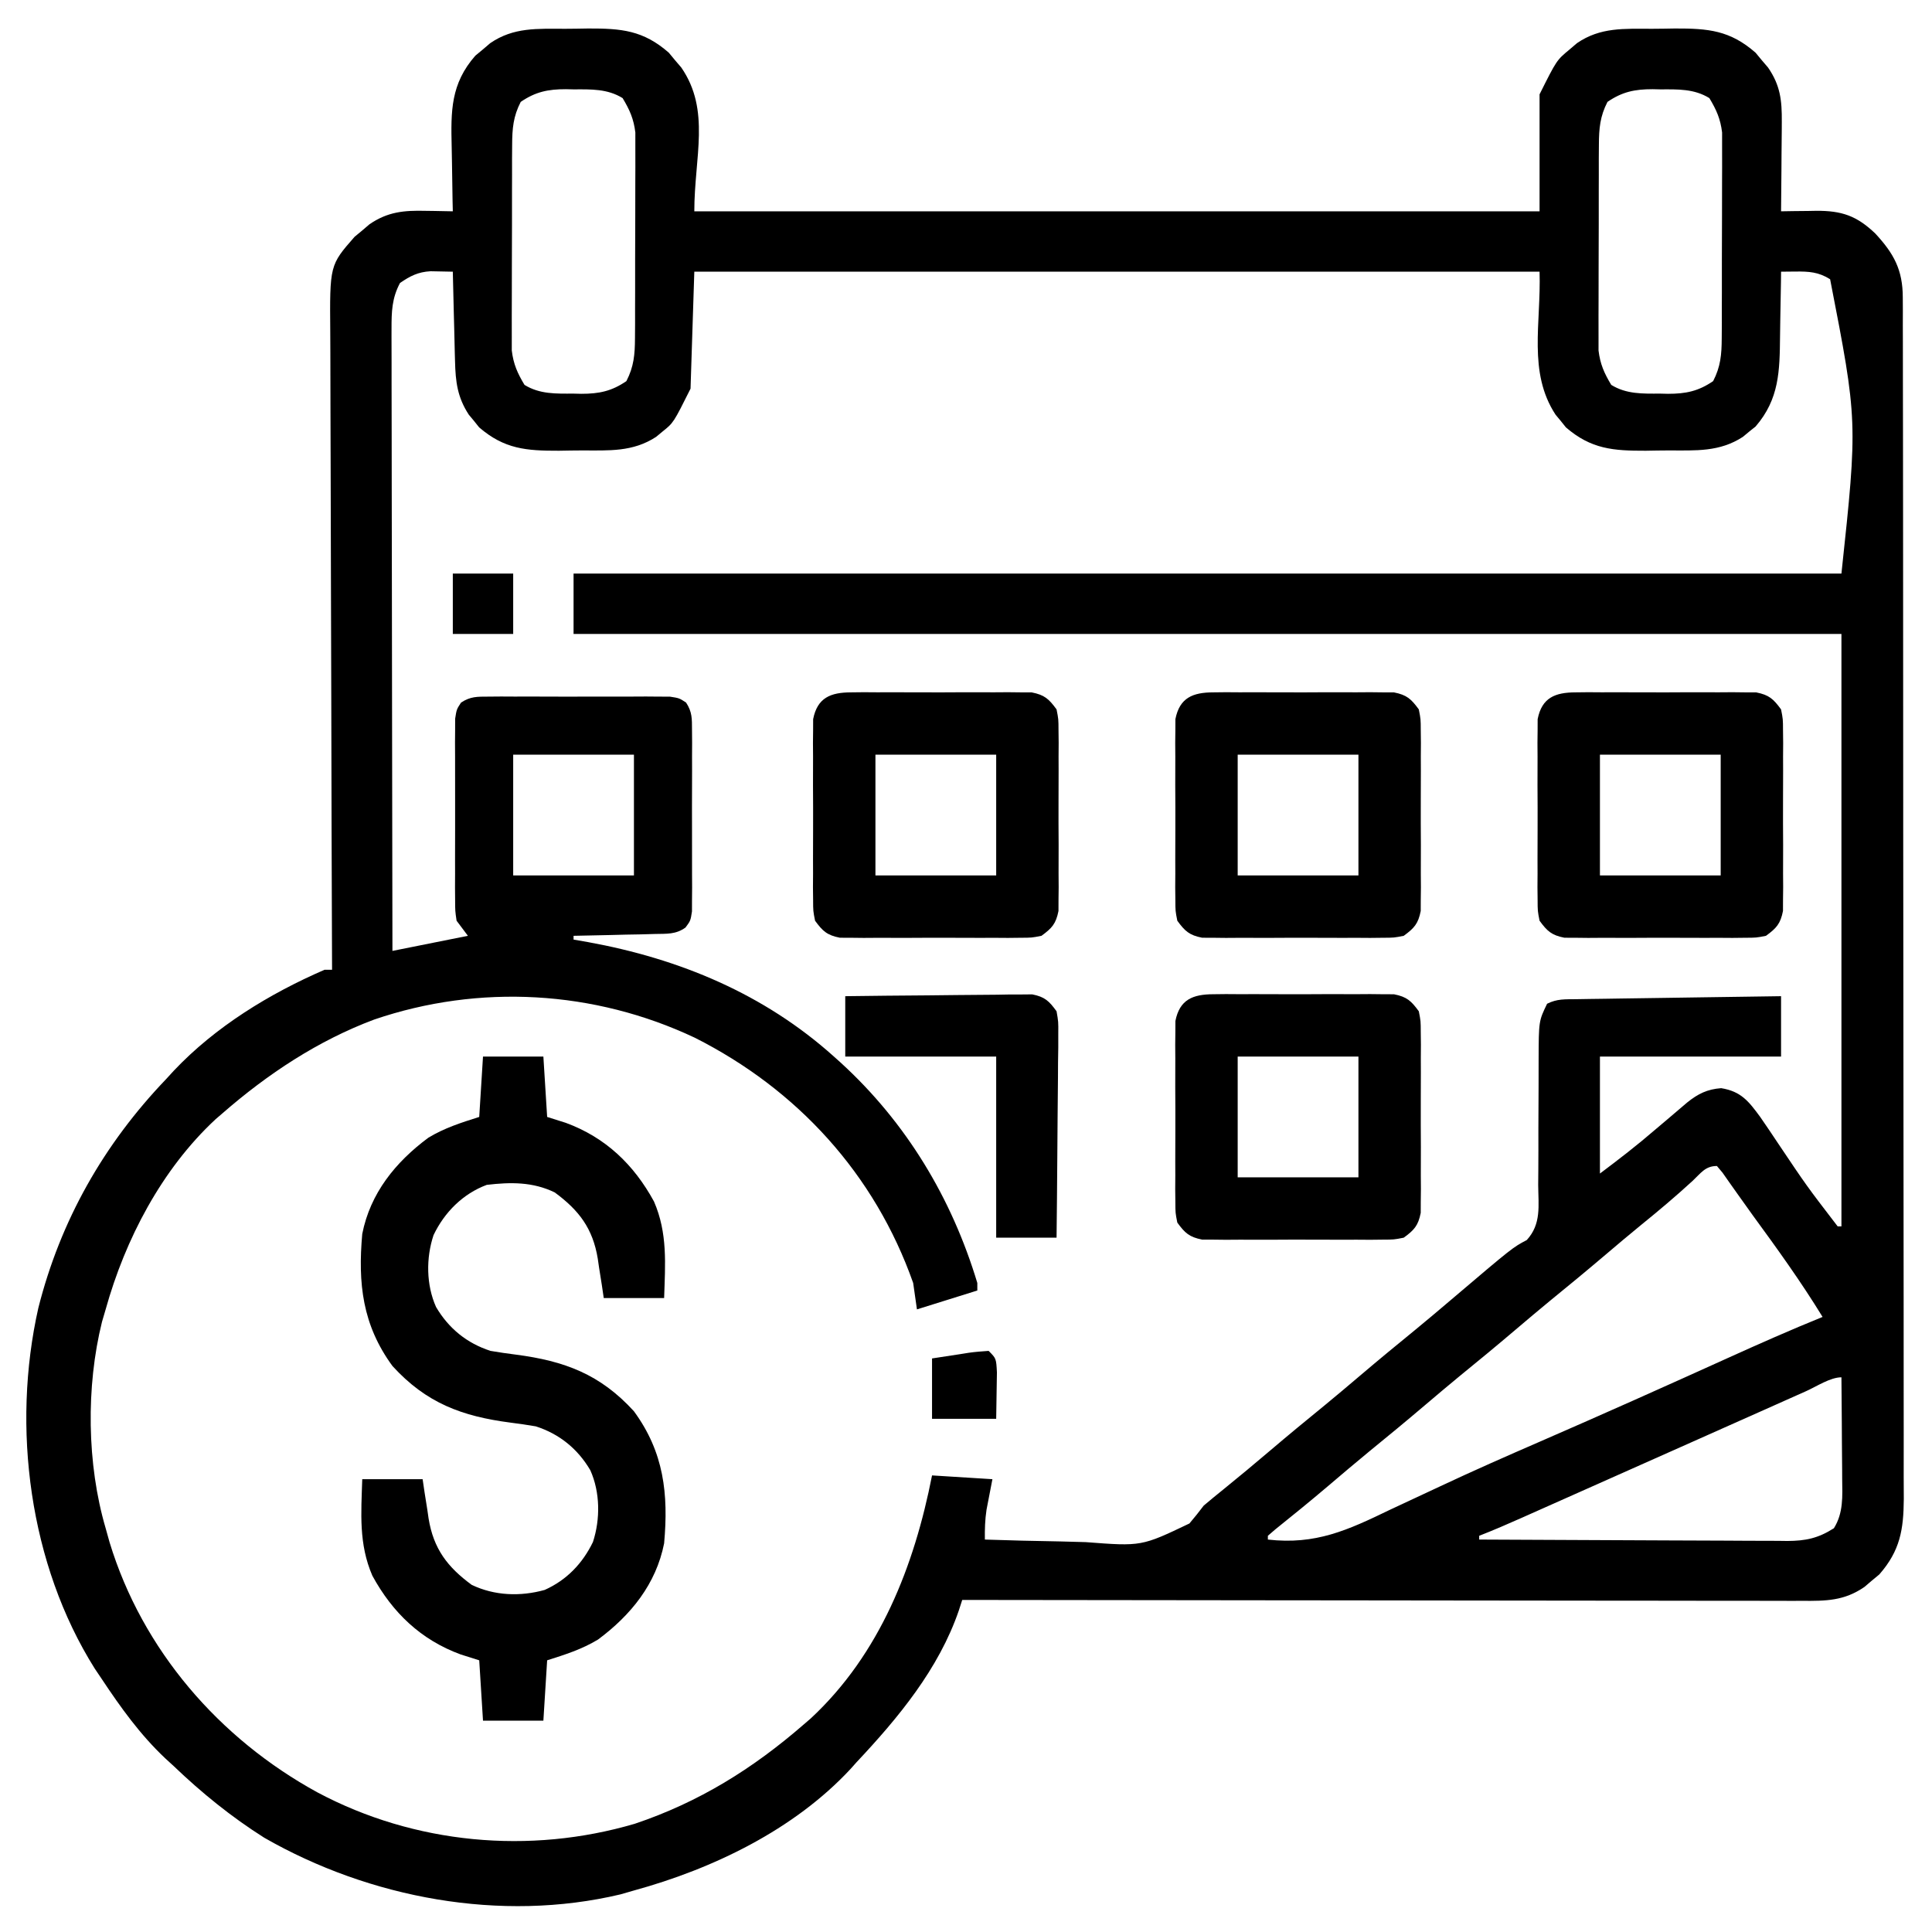
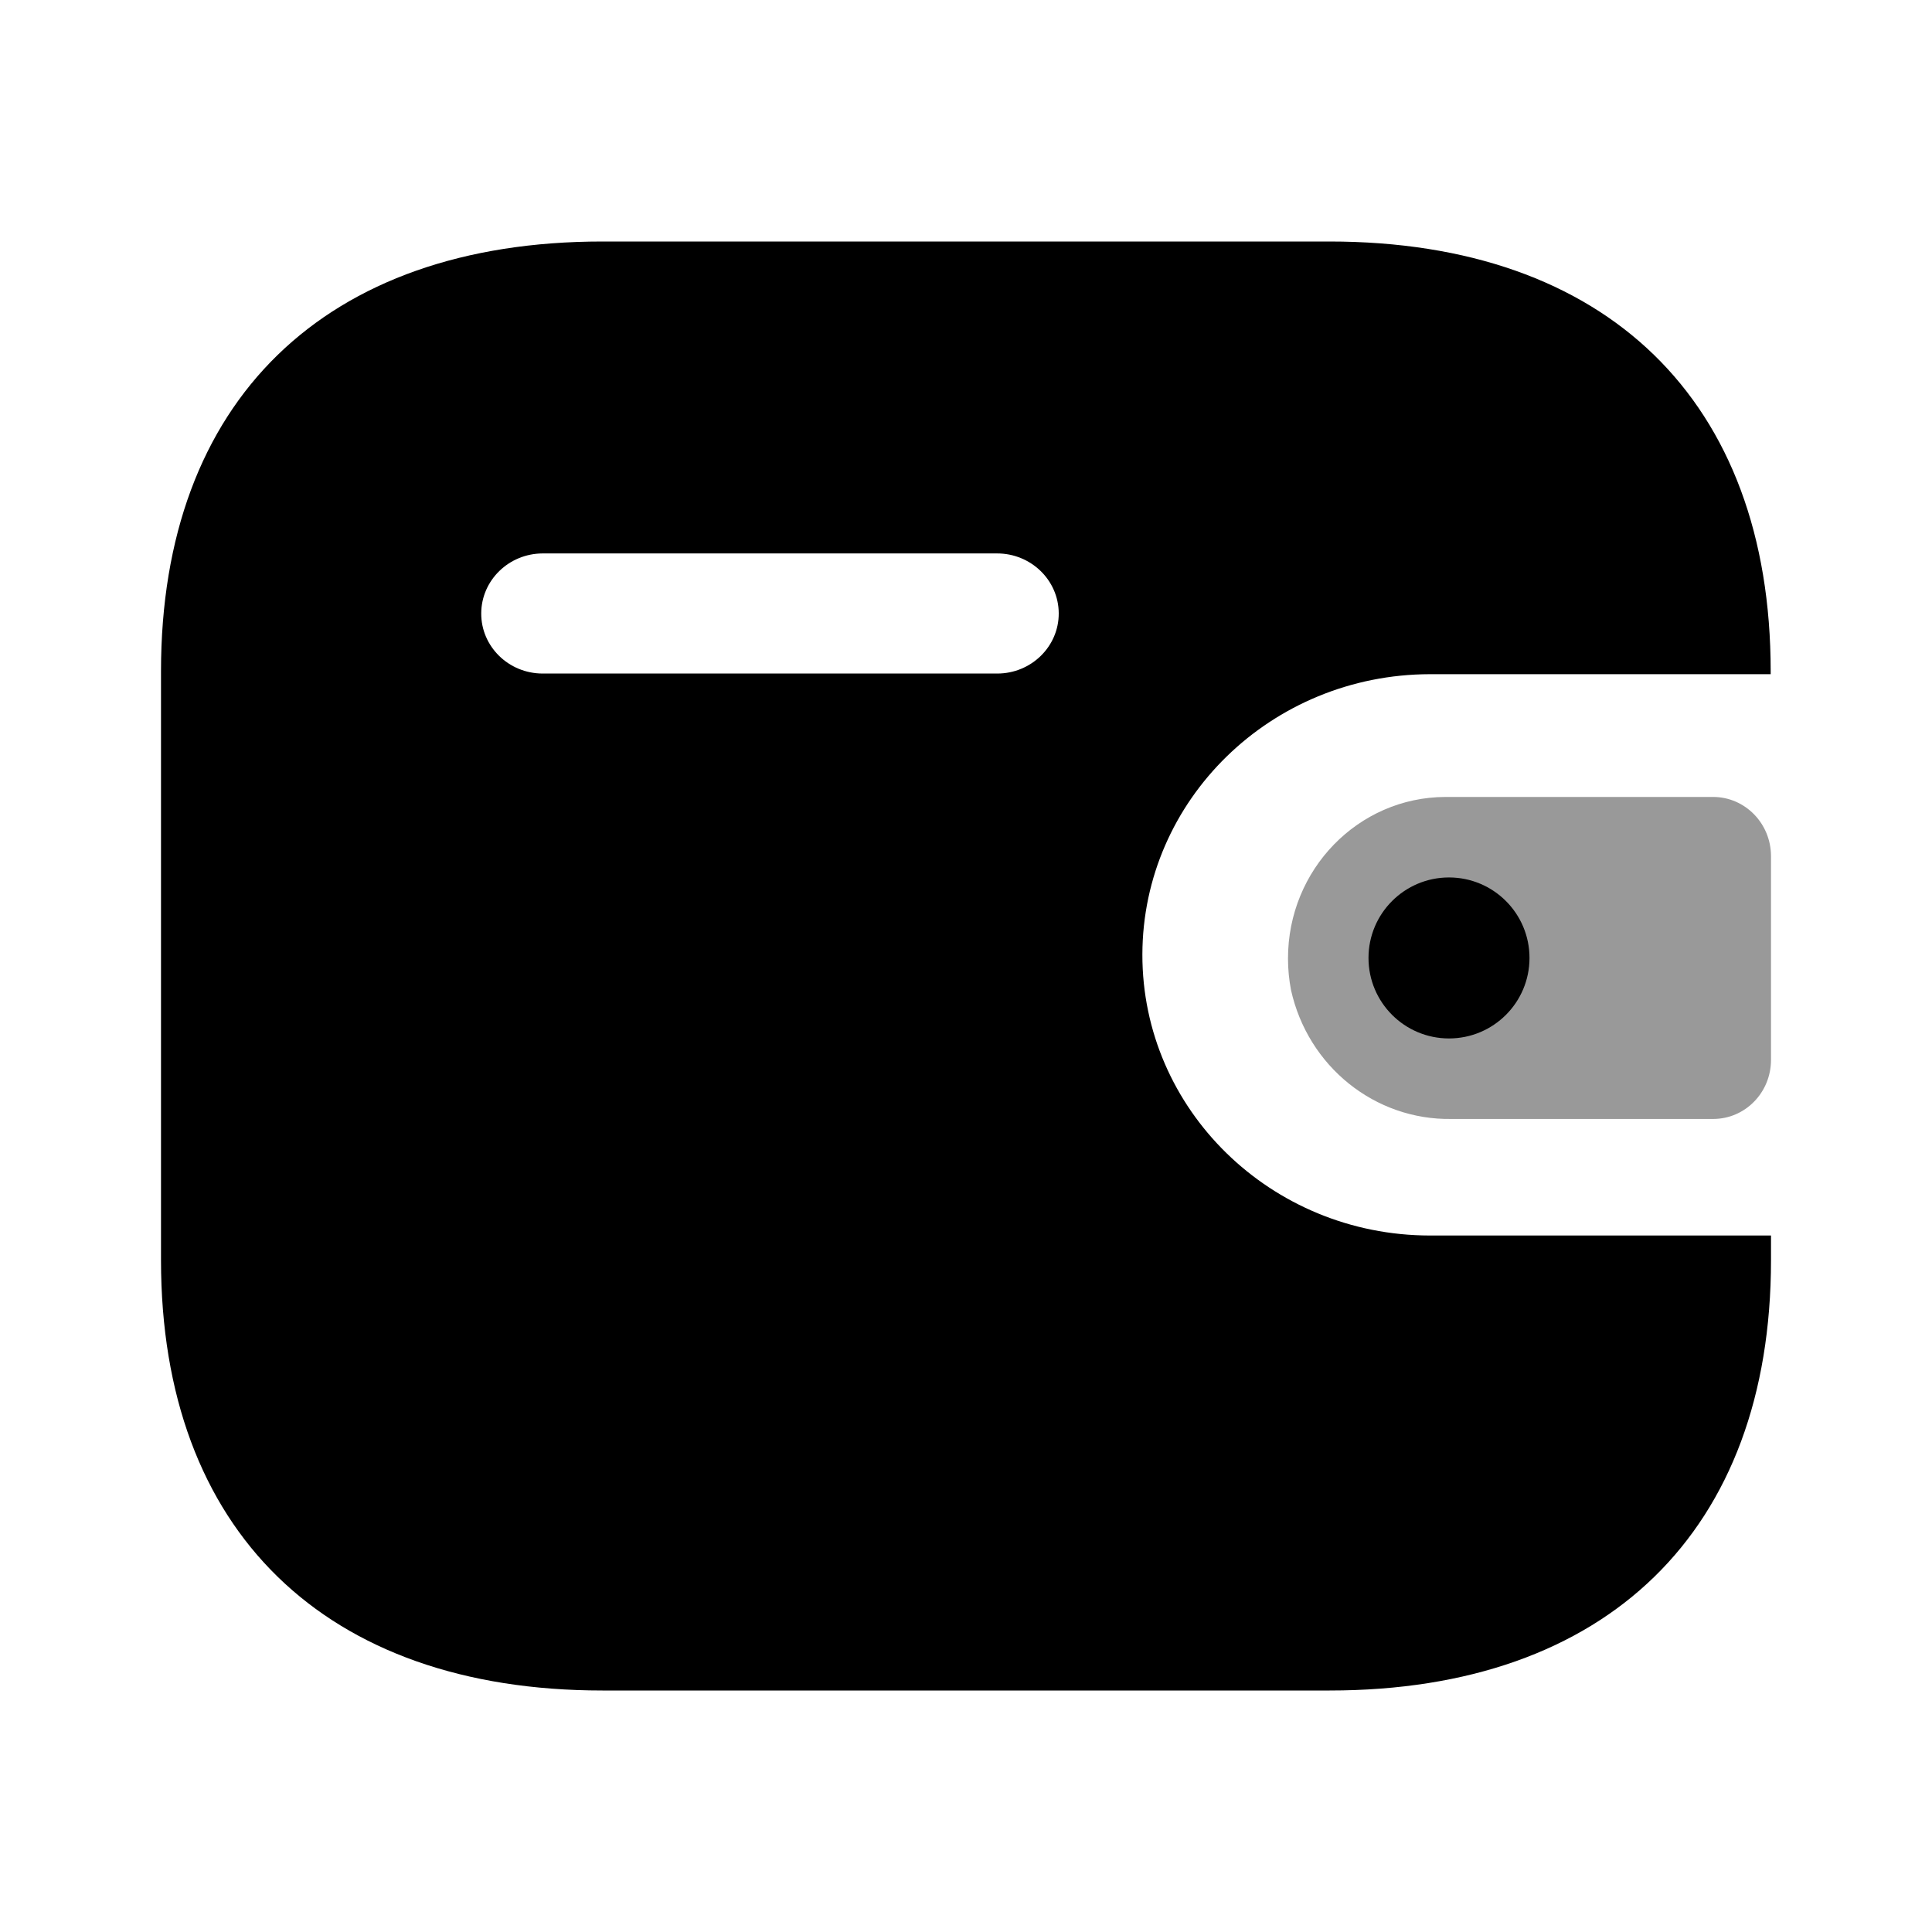
- <svg xmlns="http://www.w3.org/2000/svg" version="1.1" width="512" height="512">
-   <path d="M0 0 C2.041 -0.004 4.081 -0.041 6.122 -0.079 C14.908 -0.105 20.709 0.396 27.487 6.335 C28.026 6.986 28.565 7.637 29.12 8.308 C29.674 8.957 30.228 9.605 30.8 10.273 C38.627 21.633 34.245 34.021 34.245 48.371 C108.165 48.371 182.085 48.371 258.245 48.371 C258.245 38.141 258.245 27.911 258.245 17.371 C262.77 8.32 262.77 8.32 266.182 5.496 C266.831 4.941 267.479 4.387 268.147 3.816 C274.354 -0.46 280.709 -0.002 288 0 C290.041 -0.004 292.081 -0.041 294.122 -0.079 C302.908 -0.105 308.709 0.396 315.487 6.335 C316.026 6.986 316.565 7.637 317.12 8.308 C317.674 8.957 318.228 9.605 318.8 10.273 C322.048 14.987 322.487 18.967 322.44 24.64 C322.436 25.662 322.436 25.662 322.432 26.704 C322.42 28.864 322.395 31.023 322.37 33.183 C322.36 34.654 322.351 36.125 322.343 37.595 C322.321 41.187 322.286 44.779 322.245 48.371 C323.791 48.345 323.791 48.345 325.368 48.318 C326.733 48.304 328.098 48.29 329.464 48.277 C330.141 48.264 330.819 48.252 331.517 48.239 C338.358 48.189 342.314 49.574 347.206 54.242 C352.106 59.532 354.492 63.839 354.502 71.18 C354.509 72.348 354.515 73.517 354.522 74.721 C354.517 76.64 354.517 76.64 354.512 78.598 C354.516 79.974 354.521 81.351 354.526 82.727 C354.538 86.508 354.538 90.29 354.536 94.071 C354.535 98.15 354.546 102.228 354.556 106.307 C354.572 114.297 354.578 122.287 354.579 130.278 C354.58 136.773 354.584 143.267 354.59 149.762 C354.608 168.175 354.617 186.588 354.616 205 C354.616 205.993 354.616 206.986 354.615 208.009 C354.615 209.002 354.615 209.996 354.615 211.02 C354.614 227.129 354.634 243.238 354.662 259.347 C354.69 275.886 354.704 292.425 354.703 308.964 C354.702 318.25 354.707 327.536 354.729 336.822 C354.747 344.728 354.751 352.635 354.738 360.541 C354.731 364.574 354.731 368.607 354.749 372.641 C354.764 376.335 354.761 380.029 354.744 383.724 C354.74 385.689 354.755 387.654 354.771 389.619 C354.707 397.757 353.795 403.319 348.28 409.613 C347.629 410.152 346.978 410.69 346.307 411.246 C345.659 411.8 345.011 412.354 344.343 412.925 C338.969 416.628 334.15 416.653 327.836 416.611 C326.884 416.613 325.933 416.615 324.952 416.616 C321.761 416.62 318.571 416.609 315.38 416.598 C313.094 416.597 310.808 416.597 308.521 416.599 C302.311 416.599 296.101 416.587 289.89 416.573 C283.401 416.561 276.912 416.56 270.424 416.557 C259.531 416.552 248.639 416.539 237.747 416.521 C226.528 416.503 215.31 416.489 204.091 416.48 C203.4 416.48 202.708 416.479 201.995 416.479 C198.525 416.476 195.055 416.474 191.585 416.471 C162.805 416.451 134.025 416.415 105.245 416.371 C104.948 417.29 104.652 418.208 104.347 419.155 C99.037 434.651 88.305 447.609 77.245 459.371 C76.719 459.961 76.193 460.551 75.651 461.16 C60.668 477.289 39.18 487.629 18.245 493.371 C17.071 493.71 15.896 494.049 14.686 494.398 C-17.013 501.932 -51.809 495.403 -79.755 479.371 C-88.455 473.87 -96.324 467.486 -103.755 460.371 C-104.501 459.687 -105.248 459.004 -106.017 458.3 C-112.637 452.038 -117.735 444.927 -122.755 437.371 C-123.384 436.437 -124.013 435.504 -124.661 434.542 C-141.991 406.972 -146.713 370.576 -139.594 338.993 C-133.737 315.798 -122.256 295.605 -105.755 278.371 C-105.072 277.624 -104.389 276.878 -103.685 276.109 C-92.672 264.466 -78.406 255.731 -63.755 249.371 C-63.095 249.371 -62.435 249.371 -61.755 249.371 C-61.759 248.43 -61.763 247.489 -61.766 246.519 C-61.855 223.617 -61.921 200.715 -61.962 177.813 C-61.983 166.738 -62.011 155.663 -62.057 144.587 C-62.097 134.933 -62.123 125.279 -62.131 115.625 C-62.137 110.514 -62.149 105.403 -62.178 100.292 C-62.205 95.479 -62.214 90.667 -62.208 85.853 C-62.209 84.089 -62.217 82.325 -62.232 80.561 C-62.38 62.649 -62.38 62.649 -55.79 55.128 C-55.139 54.59 -54.488 54.051 -53.818 53.496 C-53.169 52.941 -52.521 52.387 -51.853 51.816 C-47.028 48.491 -42.684 48.103 -36.943 48.246 C-35.903 48.259 -35.903 48.259 -34.843 48.273 C-33.147 48.296 -31.451 48.332 -29.755 48.371 C-29.787 47.025 -29.787 47.025 -29.819 45.652 C-29.887 42.29 -29.937 38.928 -29.975 35.565 C-29.995 34.116 -30.022 32.667 -30.057 31.219 C-30.277 21.811 -30.334 14.595 -23.79 7.128 C-23.139 6.59 -22.488 6.051 -21.818 5.496 C-21.169 4.941 -20.521 4.387 -19.853 3.816 C-13.646 -0.46 -7.291 -0.002 0 0 Z M-11.755 19.371 C-13.738 23.202 -14.012 26.442 -14.03 30.718 C-14.039 31.98 -14.049 33.241 -14.059 34.541 C-14.058 35.91 -14.057 37.279 -14.056 38.648 C-14.06 40.061 -14.064 41.475 -14.069 42.888 C-14.076 45.846 -14.076 48.804 -14.071 51.762 C-14.065 55.543 -14.082 59.323 -14.105 63.103 C-14.12 66.021 -14.121 68.939 -14.118 71.856 C-14.118 73.25 -14.123 74.643 -14.133 76.037 C-14.146 77.989 -14.137 79.941 -14.127 81.894 C-14.128 83.002 -14.129 84.111 -14.129 85.253 C-13.696 88.861 -12.623 91.269 -10.755 94.371 C-6.745 96.851 -2.411 96.704 2.182 96.683 C3.218 96.707 3.218 96.707 4.274 96.732 C9 96.736 12.33 96.049 16.245 93.371 C18.228 89.539 18.502 86.3 18.52 82.023 C18.529 80.762 18.539 79.5 18.548 78.2 C18.548 76.831 18.547 75.462 18.546 74.093 C18.55 72.68 18.554 71.267 18.559 69.853 C18.566 66.895 18.566 63.937 18.561 60.979 C18.555 57.199 18.572 53.419 18.595 49.638 C18.61 46.72 18.61 43.803 18.607 40.885 C18.608 39.491 18.613 38.098 18.623 36.705 C18.636 34.752 18.627 32.8 18.617 30.847 C18.618 29.739 18.618 28.63 18.619 27.488 C18.186 23.88 17.112 21.472 15.245 18.371 C11.235 15.89 6.901 16.037 2.307 16.058 C1.617 16.042 0.927 16.026 0.216 16.009 C-4.511 16.005 -7.84 16.693 -11.755 19.371 Z M276.245 19.371 C274.262 23.202 273.988 26.442 273.97 30.718 C273.961 31.98 273.951 33.241 273.941 34.541 C273.942 35.91 273.943 37.279 273.944 38.648 C273.94 40.061 273.936 41.475 273.931 42.888 C273.924 45.846 273.924 48.804 273.929 51.762 C273.935 55.543 273.918 59.323 273.895 63.103 C273.88 66.021 273.879 68.939 273.882 71.856 C273.882 73.25 273.877 74.643 273.867 76.037 C273.854 77.989 273.863 79.941 273.873 81.894 C273.872 83.002 273.871 84.111 273.871 85.253 C274.304 88.861 275.377 91.269 277.245 94.371 C281.255 96.851 285.589 96.704 290.182 96.683 C291.218 96.707 291.218 96.707 292.274 96.732 C297 96.736 300.33 96.049 304.245 93.371 C306.228 89.539 306.502 86.3 306.52 82.023 C306.529 80.762 306.539 79.5 306.548 78.2 C306.548 76.831 306.547 75.462 306.546 74.093 C306.55 72.68 306.554 71.267 306.559 69.853 C306.566 66.895 306.566 63.937 306.561 60.979 C306.555 57.199 306.572 53.419 306.595 49.638 C306.61 46.72 306.61 43.803 306.607 40.885 C306.608 39.491 306.613 38.098 306.623 36.705 C306.636 34.752 306.627 32.8 306.617 30.847 C306.618 29.739 306.618 28.63 306.619 27.488 C306.186 23.88 305.112 21.472 303.245 18.371 C299.235 15.89 294.901 16.037 290.307 16.058 C289.617 16.042 288.927 16.026 288.216 16.009 C283.489 16.005 280.16 16.693 276.245 19.371 Z M-43.755 67.371 C-45.906 71.427 -46.002 74.96 -45.996 79.502 C-45.998 80.562 -45.998 80.562 -46.001 81.643 C-46.004 84.005 -45.993 86.366 -45.982 88.727 C-45.982 90.423 -45.982 92.118 -45.983 93.813 C-45.984 98.412 -45.972 103.011 -45.958 107.609 C-45.945 112.417 -45.944 117.224 -45.942 122.031 C-45.936 131.133 -45.919 140.235 -45.899 149.337 C-45.877 159.699 -45.866 170.062 -45.856 180.425 C-45.835 201.74 -45.799 223.055 -45.755 244.371 C-35.855 242.391 -35.855 242.391 -25.755 240.371 C-27.24 238.391 -27.24 238.391 -28.755 236.371 C-29.136 233.784 -29.136 233.784 -29.143 230.823 C-29.153 229.712 -29.162 228.601 -29.172 227.456 C-29.166 226.261 -29.16 225.067 -29.154 223.835 C-29.156 222.605 -29.159 221.375 -29.162 220.108 C-29.164 217.508 -29.159 214.908 -29.146 212.308 C-29.135 209.639 -29.133 206.972 -29.146 204.303 C-29.165 200.459 -29.163 196.617 -29.154 192.773 C-29.16 191.576 -29.166 190.379 -29.172 189.146 C-29.158 187.484 -29.158 187.484 -29.143 185.788 C-29.141 184.812 -29.139 183.836 -29.136 182.83 C-28.755 180.371 -28.755 180.371 -27.57 178.556 C-25.07 176.923 -23.299 176.99 -20.322 176.982 C-19.21 176.973 -18.099 176.964 -16.954 176.954 C-15.754 176.96 -14.554 176.966 -13.318 176.972 C-12.086 176.969 -10.854 176.966 -9.585 176.963 C-6.312 176.961 -3.038 176.973 0.235 176.99 C2.243 176.996 4.25 176.99 6.258 176.979 C10.108 176.961 13.957 176.963 17.807 176.972 C19.007 176.966 20.207 176.96 21.444 176.954 C23.111 176.968 23.111 176.968 24.811 176.982 C26.28 176.986 26.28 176.986 27.778 176.99 C30.245 177.371 30.245 177.371 32.06 178.555 C33.692 181.055 33.626 182.827 33.633 185.804 C33.643 186.915 33.652 188.027 33.662 189.172 C33.653 190.972 33.653 190.972 33.643 192.808 C33.648 194.656 33.648 194.656 33.652 196.54 C33.655 199.814 33.642 203.087 33.626 206.361 C33.62 208.369 33.626 210.376 33.636 212.383 C33.654 216.233 33.652 220.083 33.643 223.933 C33.649 225.133 33.655 226.333 33.662 227.57 C33.648 229.236 33.648 229.236 33.633 230.937 C33.631 231.916 33.628 232.895 33.626 233.904 C33.245 236.371 33.245 236.371 31.903 238.183 C29.315 240.037 26.969 239.811 23.827 239.882 C22.573 239.918 21.32 239.953 20.028 239.99 C18.718 240.012 17.407 240.035 16.057 240.058 C14.722 240.091 13.387 240.126 12.052 240.162 C8.783 240.244 5.514 240.313 2.245 240.371 C2.245 240.701 2.245 241.031 2.245 241.371 C3.503 241.59 4.761 241.809 6.057 242.035 C30.306 246.443 52.732 255.744 71.245 272.371 C71.831 272.896 72.417 273.422 73.021 273.964 C90.399 289.836 102.458 309.857 109.245 332.371 C109.245 333.031 109.245 333.691 109.245 334.371 C103.965 336.021 98.685 337.671 93.245 339.371 C92.915 337.061 92.585 334.751 92.245 332.371 C82.075 303.54 61.544 281.07 34.349 267.364 C7.717 254.795 -22.743 253.063 -50.601 262.564 C-65.487 268.139 -78.825 276.978 -90.755 287.371 C-91.369 287.899 -91.982 288.428 -92.615 288.972 C-106.913 302.249 -116.577 320.796 -121.755 339.371 C-122.075 340.457 -122.395 341.544 -122.724 342.664 C-126.987 359.817 -126.743 380.415 -121.755 397.371 C-121.415 398.591 -121.075 399.812 -120.724 401.07 C-112.036 429.627 -91.663 453.149 -65.605 467.386 C-39.889 481.073 -9.465 483.895 18.46 475.691 C35.461 469.983 49.725 461.123 63.245 449.371 C63.857 448.843 64.469 448.316 65.1 447.773 C83.436 430.743 92.55 407.339 97.245 383.371 C102.525 383.701 107.805 384.031 113.245 384.371 C112.724 387.072 112.203 389.774 111.682 392.476 C111.275 395.169 111.213 397.654 111.245 400.371 C117.897 400.6 124.548 400.757 131.203 400.865 C133.464 400.91 135.723 400.971 137.983 401.05 C152.748 402.181 152.748 402.181 165.452 396.109 C166.759 394.565 168.031 392.989 169.245 391.371 C171 389.894 172.768 388.431 174.557 386.996 C178.665 383.67 182.72 380.294 186.745 376.871 C191.594 372.749 196.496 368.701 201.432 364.683 C204.563 362.109 207.657 359.495 210.745 356.871 C215.594 352.75 220.496 348.701 225.432 344.683 C228.563 342.109 231.657 339.495 234.745 336.871 C251.113 322.966 251.113 322.966 254.857 320.997 C258.749 316.716 257.931 311.959 257.882 306.378 C257.892 305.2 257.902 304.021 257.913 302.807 C257.943 299.036 257.939 295.266 257.932 291.496 C257.941 287.732 257.957 283.969 257.984 280.206 C257.999 277.864 258.003 275.523 257.994 273.181 C258.03 262.953 258.03 262.953 260.245 258.371 C262.911 257.037 264.994 257.209 267.98 257.165 C269.181 257.145 270.382 257.125 271.619 257.105 C273.573 257.08 273.573 257.08 275.565 257.054 C276.908 257.034 278.25 257.013 279.592 256.991 C283.127 256.936 286.661 256.887 290.196 256.838 C293.802 256.788 297.408 256.732 301.014 256.677 C308.091 256.57 315.168 256.469 322.245 256.371 C322.245 261.651 322.245 266.931 322.245 272.371 C306.405 272.371 290.565 272.371 274.245 272.371 C274.245 282.601 274.245 292.831 274.245 303.371 C279.258 299.611 284.086 295.888 288.807 291.808 C289.936 290.851 291.067 289.895 292.198 288.941 C293.923 287.485 295.645 286.025 297.354 284.55 C300.26 282.218 302.693 281.025 306.37 280.746 C311.66 281.599 313.674 284.238 316.716 288.369 C318.338 290.705 319.921 293.064 321.495 295.433 C329.024 306.654 329.024 306.654 337.245 317.371 C337.575 317.371 337.905 317.371 338.245 317.371 C338.245 265.561 338.245 213.751 338.245 160.371 C227.365 160.371 116.485 160.371 2.245 160.371 C2.245 155.091 2.245 149.811 2.245 144.371 C113.125 144.371 224.005 144.371 338.245 144.371 C342.563 103.997 342.563 103.997 335.245 66.371 C332.167 64.436 329.609 64.295 326.069 64.332 C324.807 64.344 323.545 64.357 322.245 64.371 C322.231 65.716 322.231 65.716 322.217 67.089 C322.172 70.452 322.111 73.814 322.037 77.176 C322.009 78.625 321.988 80.073 321.974 81.522 C321.879 90.664 321.783 98.112 315.499 105.394 C314.941 105.84 314.382 106.286 313.807 106.746 C313.252 107.207 312.696 107.669 312.124 108.144 C305.943 112.179 299.644 111.743 292.49 111.741 C290.448 111.746 288.409 111.782 286.368 111.82 C277.763 111.845 271.91 111.397 265.221 105.625 C264.775 105.066 264.329 104.508 263.87 103.933 C263.178 103.1 263.178 103.1 262.471 102.25 C255.106 90.966 258.685 78.018 258.245 64.371 C184.325 64.371 110.405 64.371 34.245 64.371 C33.915 74.601 33.585 84.831 33.245 95.371 C28.722 104.417 28.722 104.417 25.807 106.746 C25.252 107.207 24.696 107.669 24.124 108.144 C17.943 112.179 11.644 111.743 4.49 111.741 C2.448 111.746 0.409 111.782 -1.632 111.82 C-10.237 111.845 -16.09 111.397 -22.779 105.625 C-23.225 105.066 -23.671 104.508 -24.13 103.933 C-24.822 103.1 -24.822 103.1 -25.529 102.25 C-28.536 97.642 -29.035 93.551 -29.169 88.101 C-29.189 87.42 -29.208 86.739 -29.228 86.037 C-29.287 83.878 -29.334 81.718 -29.38 79.558 C-29.418 78.087 -29.457 76.617 -29.497 75.146 C-29.593 71.554 -29.677 67.963 -29.755 64.371 C-31.631 64.334 -31.631 64.334 -33.544 64.296 C-34.248 64.283 -34.951 64.269 -35.676 64.255 C-38.958 64.438 -41.078 65.522 -43.755 67.371 Z M-13.755 192.371 C-13.755 202.931 -13.755 213.491 -13.755 224.371 C-3.195 224.371 7.365 224.371 18.245 224.371 C18.245 213.811 18.245 203.251 18.245 192.371 C7.685 192.371 -2.875 192.371 -13.755 192.371 Z M298.807 305.308 C294.382 309.372 289.832 313.208 285.163 316.988 C281.991 319.578 278.864 322.217 275.745 324.871 C270.895 328.992 265.993 333.041 261.057 337.058 C257.927 339.632 254.833 342.246 251.745 344.871 C246.895 348.992 241.993 353.041 237.057 357.058 C233.927 359.632 230.833 362.246 227.745 364.871 C222.895 368.992 217.993 373.041 213.057 377.058 C209.374 380.087 205.741 383.172 202.109 386.263 C197.533 390.15 192.879 393.935 188.194 397.691 C187.551 398.245 186.908 398.8 186.245 399.371 C186.245 399.701 186.245 400.031 186.245 400.371 C198.896 401.819 207.427 397.877 218.557 392.496 C220.312 391.672 222.069 390.852 223.827 390.035 C226.56 388.763 229.292 387.49 232.02 386.208 C240.68 382.136 249.431 378.288 258.207 374.474 C274.887 367.222 291.488 359.802 308.053 352.294 C316.399 348.517 324.756 344.816 333.245 341.371 C327.547 332.064 321.216 323.286 314.778 314.481 C313.402 312.587 312.045 310.683 310.698 308.769 C309.992 307.771 309.285 306.774 308.557 305.746 C307.955 304.887 307.353 304.029 306.733 303.144 C305.996 302.266 305.996 302.266 305.245 301.371 C302.162 301.371 301.023 303.234 298.807 305.308 Z M328.885 361.042 C328.009 361.433 327.133 361.823 326.23 362.224 C323.318 363.522 320.406 364.821 317.495 366.121 C315.478 367.019 313.461 367.917 311.444 368.815 C307.214 370.699 302.984 372.584 298.755 374.469 C289.244 378.709 279.731 382.942 270.217 387.173 C267.28 388.48 264.343 389.788 261.406 391.096 C259.602 391.899 257.799 392.701 255.995 393.503 C254.771 394.049 254.771 394.049 253.523 394.606 C249.789 396.265 246.055 397.891 242.245 399.371 C242.245 399.701 242.245 400.031 242.245 400.371 C253.615 400.44 264.985 400.493 276.355 400.526 C281.635 400.542 286.915 400.563 292.195 400.597 C297.291 400.63 302.387 400.647 307.484 400.655 C309.427 400.661 311.37 400.672 313.313 400.688 C316.038 400.71 318.761 400.713 321.486 400.711 C322.287 400.722 323.088 400.733 323.914 400.744 C328.75 400.717 332.05 400.04 336.245 397.371 C338.793 393.297 338.505 388.891 338.44 384.226 C338.436 383.071 338.436 383.071 338.432 381.893 C338.42 379.448 338.395 377.003 338.37 374.558 C338.36 372.895 338.351 371.231 338.343 369.568 C338.321 365.502 338.286 361.436 338.245 357.371 C335.289 357.371 331.618 359.82 328.885 361.042 Z " fill="#000000" transform="translate(149.7551,7.629395)" />
-   <path d="M0 0 C5.28 0 10.56 0 16 0 C16.495 7.92 16.495 7.92 17 16 C18.629 16.516 20.259 17.031 21.938 17.562 C32.465 21.427 39.978 28.622 45.32 38.422 C48.964 46.83 48.288 54.996 48 64 C42.72 64 37.44 64 32 64 C31.83 62.842 31.66 61.685 31.484 60.492 C31.24 58.953 30.996 57.414 30.75 55.875 C30.64 55.114 30.531 54.354 30.418 53.57 C29.106 45.56 25.446 40.735 19 36 C13.191 33.184 7.324 33.258 1 34 C-5.321 36.349 -10.219 41.269 -13.109 47.324 C-15.121 53.369 -15.064 60.524 -12.438 66.375 C-9.104 72.049 -4.244 75.99 2 78 C4.224 78.392 6.449 78.696 8.688 78.987 C21.564 80.663 31.038 84.164 40 94 C47.964 104.881 49.171 115.907 48 129 C45.866 139.8 39.188 148.031 30.488 154.492 C26.217 157.081 21.751 158.496 17 160 C16.67 165.28 16.34 170.56 16 176 C10.72 176 5.44 176 0 176 C-0.33 170.72 -0.66 165.44 -1 160 C-2.629 159.484 -4.259 158.969 -5.938 158.438 C-16.465 154.573 -23.978 147.378 -29.32 137.578 C-32.964 129.17 -32.288 121.004 -32 112 C-26.72 112 -21.44 112 -16 112 C-15.83 113.158 -15.66 114.315 -15.484 115.508 C-15.24 117.047 -14.996 118.586 -14.75 120.125 C-14.64 120.886 -14.531 121.646 -14.418 122.43 C-13.106 130.44 -9.446 135.265 -3 140 C3.041 142.899 9.898 143.14 16.348 141.348 C22.159 138.739 26.379 134.353 29.141 128.641 C31.109 122.594 31.06 115.466 28.438 109.625 C25.104 103.951 20.244 100.01 14 98 C11.776 97.608 9.551 97.304 7.312 97.013 C-5.564 95.337 -15.038 91.836 -24 82 C-31.964 71.119 -33.171 60.093 -32 47 C-29.866 36.2 -23.188 27.969 -14.488 21.508 C-10.217 18.919 -5.751 17.504 -1 16 C-0.67 10.72 -0.34 5.44 0 0 Z " fill="#000000" transform="translate(128,280)" />
-   <path d="M0 0 C1.108 -0.013 2.216 -0.025 3.357 -0.038 C4.549 -0.03 5.741 -0.022 6.969 -0.014 C8.197 -0.017 9.424 -0.021 10.689 -0.025 C13.285 -0.028 15.881 -0.021 18.477 -0.004 C22.454 0.017 26.429 -0.004 30.406 -0.029 C32.927 -0.027 35.448 -0.022 37.969 -0.014 C39.16 -0.022 40.352 -0.03 41.58 -0.038 C43.242 -0.019 43.242 -0.019 44.938 0 C45.911 0.003 46.885 0.006 47.889 0.01 C51.28 0.677 52.444 1.741 54.469 4.518 C54.977 7.098 54.977 7.098 54.986 10.049 C54.999 11.157 55.012 12.265 55.025 13.406 C55.016 14.598 55.008 15.79 55 17.018 C55.006 18.859 55.006 18.859 55.012 20.738 C55.014 23.334 55.007 25.93 54.99 28.525 C54.969 32.503 54.99 36.478 55.016 40.455 C55.013 42.976 55.008 45.497 55 48.018 C55.008 49.209 55.016 50.401 55.025 51.629 C55.012 52.737 54.999 53.845 54.986 54.986 C54.983 55.96 54.98 56.934 54.977 57.938 C54.309 61.329 53.245 62.493 50.469 64.518 C47.889 65.026 47.889 65.026 44.938 65.035 C43.83 65.048 42.722 65.06 41.58 65.073 C40.388 65.065 39.197 65.057 37.969 65.049 C36.127 65.055 36.127 65.055 34.248 65.06 C31.652 65.063 29.057 65.056 26.461 65.039 C22.484 65.018 18.508 65.039 14.531 65.064 C12.01 65.062 9.49 65.057 6.969 65.049 C5.181 65.061 5.181 65.061 3.357 65.073 C2.249 65.061 1.142 65.048 0 65.035 C-0.974 65.032 -1.948 65.029 -2.951 65.026 C-6.342 64.358 -7.507 63.294 -9.531 60.518 C-10.039 57.938 -10.039 57.938 -10.049 54.986 C-10.061 53.878 -10.074 52.77 -10.087 51.629 C-10.079 50.437 -10.071 49.245 -10.062 48.018 C-10.066 46.79 -10.07 45.562 -10.074 44.297 C-10.077 41.701 -10.069 39.105 -10.053 36.51 C-10.031 32.533 -10.053 28.557 -10.078 24.58 C-10.075 22.059 -10.07 19.538 -10.062 17.018 C-10.071 15.826 -10.079 14.634 -10.087 13.406 C-10.074 12.298 -10.062 11.19 -10.049 10.049 C-10.046 9.075 -10.042 8.101 -10.039 7.098 C-8.917 1.398 -5.397 0.018 0 0 Z M6.469 16.518 C6.469 27.078 6.469 37.638 6.469 48.518 C17.029 48.518 27.589 48.518 38.469 48.518 C38.469 37.958 38.469 27.398 38.469 16.518 C27.909 16.518 17.349 16.518 6.469 16.518 Z " fill="#000000" transform="translate(321.5312,263.4824)" />
-   <path d="M0 0 C1.108 -0.013 2.216 -0.025 3.357 -0.038 C4.549 -0.03 5.741 -0.022 6.969 -0.014 C8.197 -0.017 9.424 -0.021 10.689 -0.025 C13.285 -0.028 15.881 -0.021 18.477 -0.004 C22.454 0.017 26.429 -0.004 30.406 -0.029 C32.927 -0.027 35.448 -0.022 37.969 -0.014 C39.16 -0.022 40.352 -0.03 41.58 -0.038 C43.242 -0.019 43.242 -0.019 44.938 0 C45.911 0.003 46.885 0.006 47.889 0.01 C51.28 0.677 52.444 1.741 54.469 4.518 C54.977 7.098 54.977 7.098 54.986 10.049 C54.999 11.157 55.012 12.265 55.025 13.406 C55.016 14.598 55.008 15.79 55 17.018 C55.006 18.859 55.006 18.859 55.012 20.738 C55.014 23.334 55.007 25.93 54.99 28.525 C54.969 32.503 54.99 36.478 55.016 40.455 C55.013 42.976 55.008 45.497 55 48.018 C55.008 49.209 55.016 50.401 55.025 51.629 C55.012 52.737 54.999 53.845 54.986 54.986 C54.983 55.96 54.98 56.934 54.977 57.938 C54.309 61.329 53.245 62.493 50.469 64.518 C47.889 65.026 47.889 65.026 44.938 65.035 C43.83 65.048 42.722 65.06 41.58 65.073 C40.388 65.065 39.197 65.057 37.969 65.049 C36.127 65.055 36.127 65.055 34.248 65.06 C31.652 65.063 29.057 65.056 26.461 65.039 C22.484 65.018 18.508 65.039 14.531 65.064 C12.01 65.062 9.49 65.057 6.969 65.049 C5.181 65.061 5.181 65.061 3.357 65.073 C2.249 65.061 1.142 65.048 0 65.035 C-0.974 65.032 -1.948 65.029 -2.951 65.026 C-6.342 64.358 -7.507 63.294 -9.531 60.518 C-10.039 57.938 -10.039 57.938 -10.049 54.986 C-10.061 53.878 -10.074 52.77 -10.087 51.629 C-10.079 50.437 -10.071 49.245 -10.062 48.018 C-10.066 46.79 -10.07 45.562 -10.074 44.297 C-10.077 41.701 -10.069 39.105 -10.053 36.51 C-10.031 32.533 -10.053 28.557 -10.078 24.58 C-10.075 22.059 -10.07 19.538 -10.062 17.018 C-10.071 15.826 -10.079 14.634 -10.087 13.406 C-10.074 12.298 -10.062 11.19 -10.049 10.049 C-10.046 9.075 -10.042 8.101 -10.039 7.098 C-8.917 1.398 -5.397 0.018 0 0 Z M6.469 16.518 C6.469 27.078 6.469 37.638 6.469 48.518 C17.029 48.518 27.589 48.518 38.469 48.518 C38.469 37.958 38.469 27.398 38.469 16.518 C27.909 16.518 17.349 16.518 6.469 16.518 Z " fill="#000000" transform="translate(417.5312,183.4824)" />
-   <path d="M0 0 C1.108 -0.013 2.216 -0.025 3.357 -0.038 C4.549 -0.03 5.741 -0.022 6.969 -0.014 C8.197 -0.017 9.424 -0.021 10.689 -0.025 C13.285 -0.028 15.881 -0.021 18.477 -0.004 C22.454 0.017 26.429 -0.004 30.406 -0.029 C32.927 -0.027 35.448 -0.022 37.969 -0.014 C39.16 -0.022 40.352 -0.03 41.58 -0.038 C43.242 -0.019 43.242 -0.019 44.938 0 C45.911 0.003 46.885 0.006 47.889 0.01 C51.28 0.677 52.444 1.741 54.469 4.518 C54.977 7.098 54.977 7.098 54.986 10.049 C54.999 11.157 55.012 12.265 55.025 13.406 C55.016 14.598 55.008 15.79 55 17.018 C55.006 18.859 55.006 18.859 55.012 20.738 C55.014 23.334 55.007 25.93 54.99 28.525 C54.969 32.503 54.99 36.478 55.016 40.455 C55.013 42.976 55.008 45.497 55 48.018 C55.008 49.209 55.016 50.401 55.025 51.629 C55.012 52.737 54.999 53.845 54.986 54.986 C54.983 55.96 54.98 56.934 54.977 57.938 C54.309 61.329 53.245 62.493 50.469 64.518 C47.889 65.026 47.889 65.026 44.938 65.035 C43.83 65.048 42.722 65.06 41.58 65.073 C40.388 65.065 39.197 65.057 37.969 65.049 C36.127 65.055 36.127 65.055 34.248 65.06 C31.652 65.063 29.057 65.056 26.461 65.039 C22.484 65.018 18.508 65.039 14.531 65.064 C12.01 65.062 9.49 65.057 6.969 65.049 C5.181 65.061 5.181 65.061 3.357 65.073 C2.249 65.061 1.142 65.048 0 65.035 C-0.974 65.032 -1.948 65.029 -2.951 65.026 C-6.342 64.358 -7.507 63.294 -9.531 60.518 C-10.039 57.938 -10.039 57.938 -10.049 54.986 C-10.061 53.878 -10.074 52.77 -10.087 51.629 C-10.079 50.437 -10.071 49.245 -10.062 48.018 C-10.066 46.79 -10.07 45.562 -10.074 44.297 C-10.077 41.701 -10.069 39.105 -10.053 36.51 C-10.031 32.533 -10.053 28.557 -10.078 24.58 C-10.075 22.059 -10.07 19.538 -10.062 17.018 C-10.071 15.826 -10.079 14.634 -10.087 13.406 C-10.074 12.298 -10.062 11.19 -10.049 10.049 C-10.046 9.075 -10.042 8.101 -10.039 7.098 C-8.917 1.398 -5.397 0.018 0 0 Z M6.469 16.518 C6.469 27.078 6.469 37.638 6.469 48.518 C17.029 48.518 27.589 48.518 38.469 48.518 C38.469 37.958 38.469 27.398 38.469 16.518 C27.909 16.518 17.349 16.518 6.469 16.518 Z " fill="#000000" transform="translate(321.5312,183.4824)" />
-   <path d="M0 0 C1.108 -0.013 2.216 -0.025 3.357 -0.038 C4.549 -0.03 5.741 -0.022 6.969 -0.014 C8.197 -0.017 9.424 -0.021 10.689 -0.025 C13.285 -0.028 15.881 -0.021 18.477 -0.004 C22.454 0.017 26.429 -0.004 30.406 -0.029 C32.927 -0.027 35.448 -0.022 37.969 -0.014 C39.16 -0.022 40.352 -0.03 41.58 -0.038 C43.242 -0.019 43.242 -0.019 44.938 0 C45.911 0.003 46.885 0.006 47.889 0.01 C51.28 0.677 52.444 1.741 54.469 4.518 C54.977 7.098 54.977 7.098 54.986 10.049 C54.999 11.157 55.012 12.265 55.025 13.406 C55.016 14.598 55.008 15.79 55 17.018 C55.006 18.859 55.006 18.859 55.012 20.738 C55.014 23.334 55.007 25.93 54.99 28.525 C54.969 32.503 54.99 36.478 55.016 40.455 C55.013 42.976 55.008 45.497 55 48.018 C55.008 49.209 55.016 50.401 55.025 51.629 C55.012 52.737 54.999 53.845 54.986 54.986 C54.983 55.96 54.98 56.934 54.977 57.938 C54.309 61.329 53.245 62.493 50.469 64.518 C47.889 65.026 47.889 65.026 44.938 65.035 C43.83 65.048 42.722 65.06 41.58 65.073 C40.388 65.065 39.197 65.057 37.969 65.049 C36.127 65.055 36.127 65.055 34.248 65.06 C31.652 65.063 29.057 65.056 26.461 65.039 C22.484 65.018 18.508 65.039 14.531 65.064 C12.01 65.062 9.49 65.057 6.969 65.049 C5.181 65.061 5.181 65.061 3.357 65.073 C2.249 65.061 1.142 65.048 0 65.035 C-0.974 65.032 -1.948 65.029 -2.951 65.026 C-6.342 64.358 -7.507 63.294 -9.531 60.518 C-10.039 57.938 -10.039 57.938 -10.049 54.986 C-10.061 53.878 -10.074 52.77 -10.087 51.629 C-10.079 50.437 -10.071 49.245 -10.062 48.018 C-10.066 46.79 -10.07 45.562 -10.074 44.297 C-10.077 41.701 -10.069 39.105 -10.053 36.51 C-10.031 32.533 -10.053 28.557 -10.078 24.58 C-10.075 22.059 -10.07 19.538 -10.062 17.018 C-10.071 15.826 -10.079 14.634 -10.087 13.406 C-10.074 12.298 -10.062 11.19 -10.049 10.049 C-10.046 9.075 -10.042 8.101 -10.039 7.098 C-8.917 1.398 -5.397 0.018 0 0 Z M6.469 16.518 C6.469 27.078 6.469 37.638 6.469 48.518 C17.029 48.518 27.589 48.518 38.469 48.518 C38.469 37.958 38.469 27.398 38.469 16.518 C27.909 16.518 17.349 16.518 6.469 16.518 Z " fill="#000000" transform="translate(225.5312,183.4824)" />
-   <path d="M0 0 C7.332 -0.099 14.664 -0.171 21.997 -0.22 C24.492 -0.24 26.987 -0.267 29.481 -0.302 C33.066 -0.35 36.65 -0.373 40.234 -0.391 C41.351 -0.411 42.468 -0.432 43.619 -0.453 C44.659 -0.453 45.7 -0.454 46.772 -0.454 C47.687 -0.463 48.602 -0.472 49.545 -0.481 C52.875 0.171 54.018 1.27 56 4 C56.481 6.759 56.481 6.759 56.454 9.962 C56.454 11.163 56.453 12.364 56.453 13.601 C56.433 14.893 56.412 16.185 56.391 17.516 C56.383 18.855 56.377 20.195 56.373 21.534 C56.358 25.053 56.319 28.57 56.275 32.088 C56.234 35.681 56.215 39.274 56.195 42.867 C56.152 49.912 56.082 56.956 56 64 C50.72 64 45.44 64 40 64 C40 48.16 40 32.32 40 16 C26.8 16 13.6 16 0 16 C0 10.72 0 5.44 0 0 Z " fill="#000000" transform="translate(224,264)" />
-   <path d="M0 0 C2 2 2 2 2.195 5.695 C2.184 7.172 2.158 8.649 2.125 10.125 C2.084 12.724 2.042 15.322 2 18 C-3.61 18 -9.22 18 -15 18 C-15 12.72 -15 7.44 -15 2 C-12.566 1.629 -10.133 1.258 -7.625 0.875 C-6.86 0.752 -6.095 0.63 -5.307 0.503 C-3.548 0.252 -1.773 0.123 0 0 Z " fill="#000000" transform="translate(262,358)" />
-   <path d="M0 0 C5.28 0 10.56 0 16 0 C16 5.28 16 10.56 16 16 C10.72 16 5.44 16 0 16 C0 10.72 0 5.44 0 0 Z " fill="#000000" transform="translate(120,152)" />
+ <svg xmlns="http://www.w3.org/2000/svg" width="24" height="24" viewBox="0 0 24 24" fill="none">
+   <g id="Iconly/Regular/Bulk/Wallet">
+     <g id="Wallet">
+       <path id="Fill 1" fill-rule="evenodd" clip-rule="evenodd" d="M21.996 8.375H17.762C15.791 8.379 14.195 9.935 14.191 11.857C14.188 13.782 15.787 15.346 17.762 15.348H22V15.654C22 19.014 19.964 21 16.517 21H7.484C4.036 21 2 19.014 2 15.654V8.338C2 4.979 4.036 3 7.484 3H16.514C19.96 3 21.996 4.979 21.996 8.338V8.375ZM6.74 8.367H12.38H12.383H12.39C12.812 8.366 13.154 8.03 13.152 7.618C13.15 7.206 12.805 6.873 12.383 6.875H6.74C6.32 6.877 5.98 7.209 5.978 7.619C5.976 8.03 6.317 8.366 6.74 8.367Z" fill="black" />
+       <path id="Fill 4" opacity="0.4" d="M16.037 12.297C16.247 13.248 17.081 13.917 18.033 13.9H21.282C21.679 13.9 22 13.572 22 13.166V10.634C21.999 10.23 21.679 9.901 21.282 9.9H17.956C16.873 9.903 15.998 10.802 16 11.91C16 12.04 16.013 12.17 16.037 12.297Z" fill="black" />
+       <circle id="Oval" cx="18" cy="11.9" r="1" fill="black" />
+     </g>
+   </g>
</svg>
